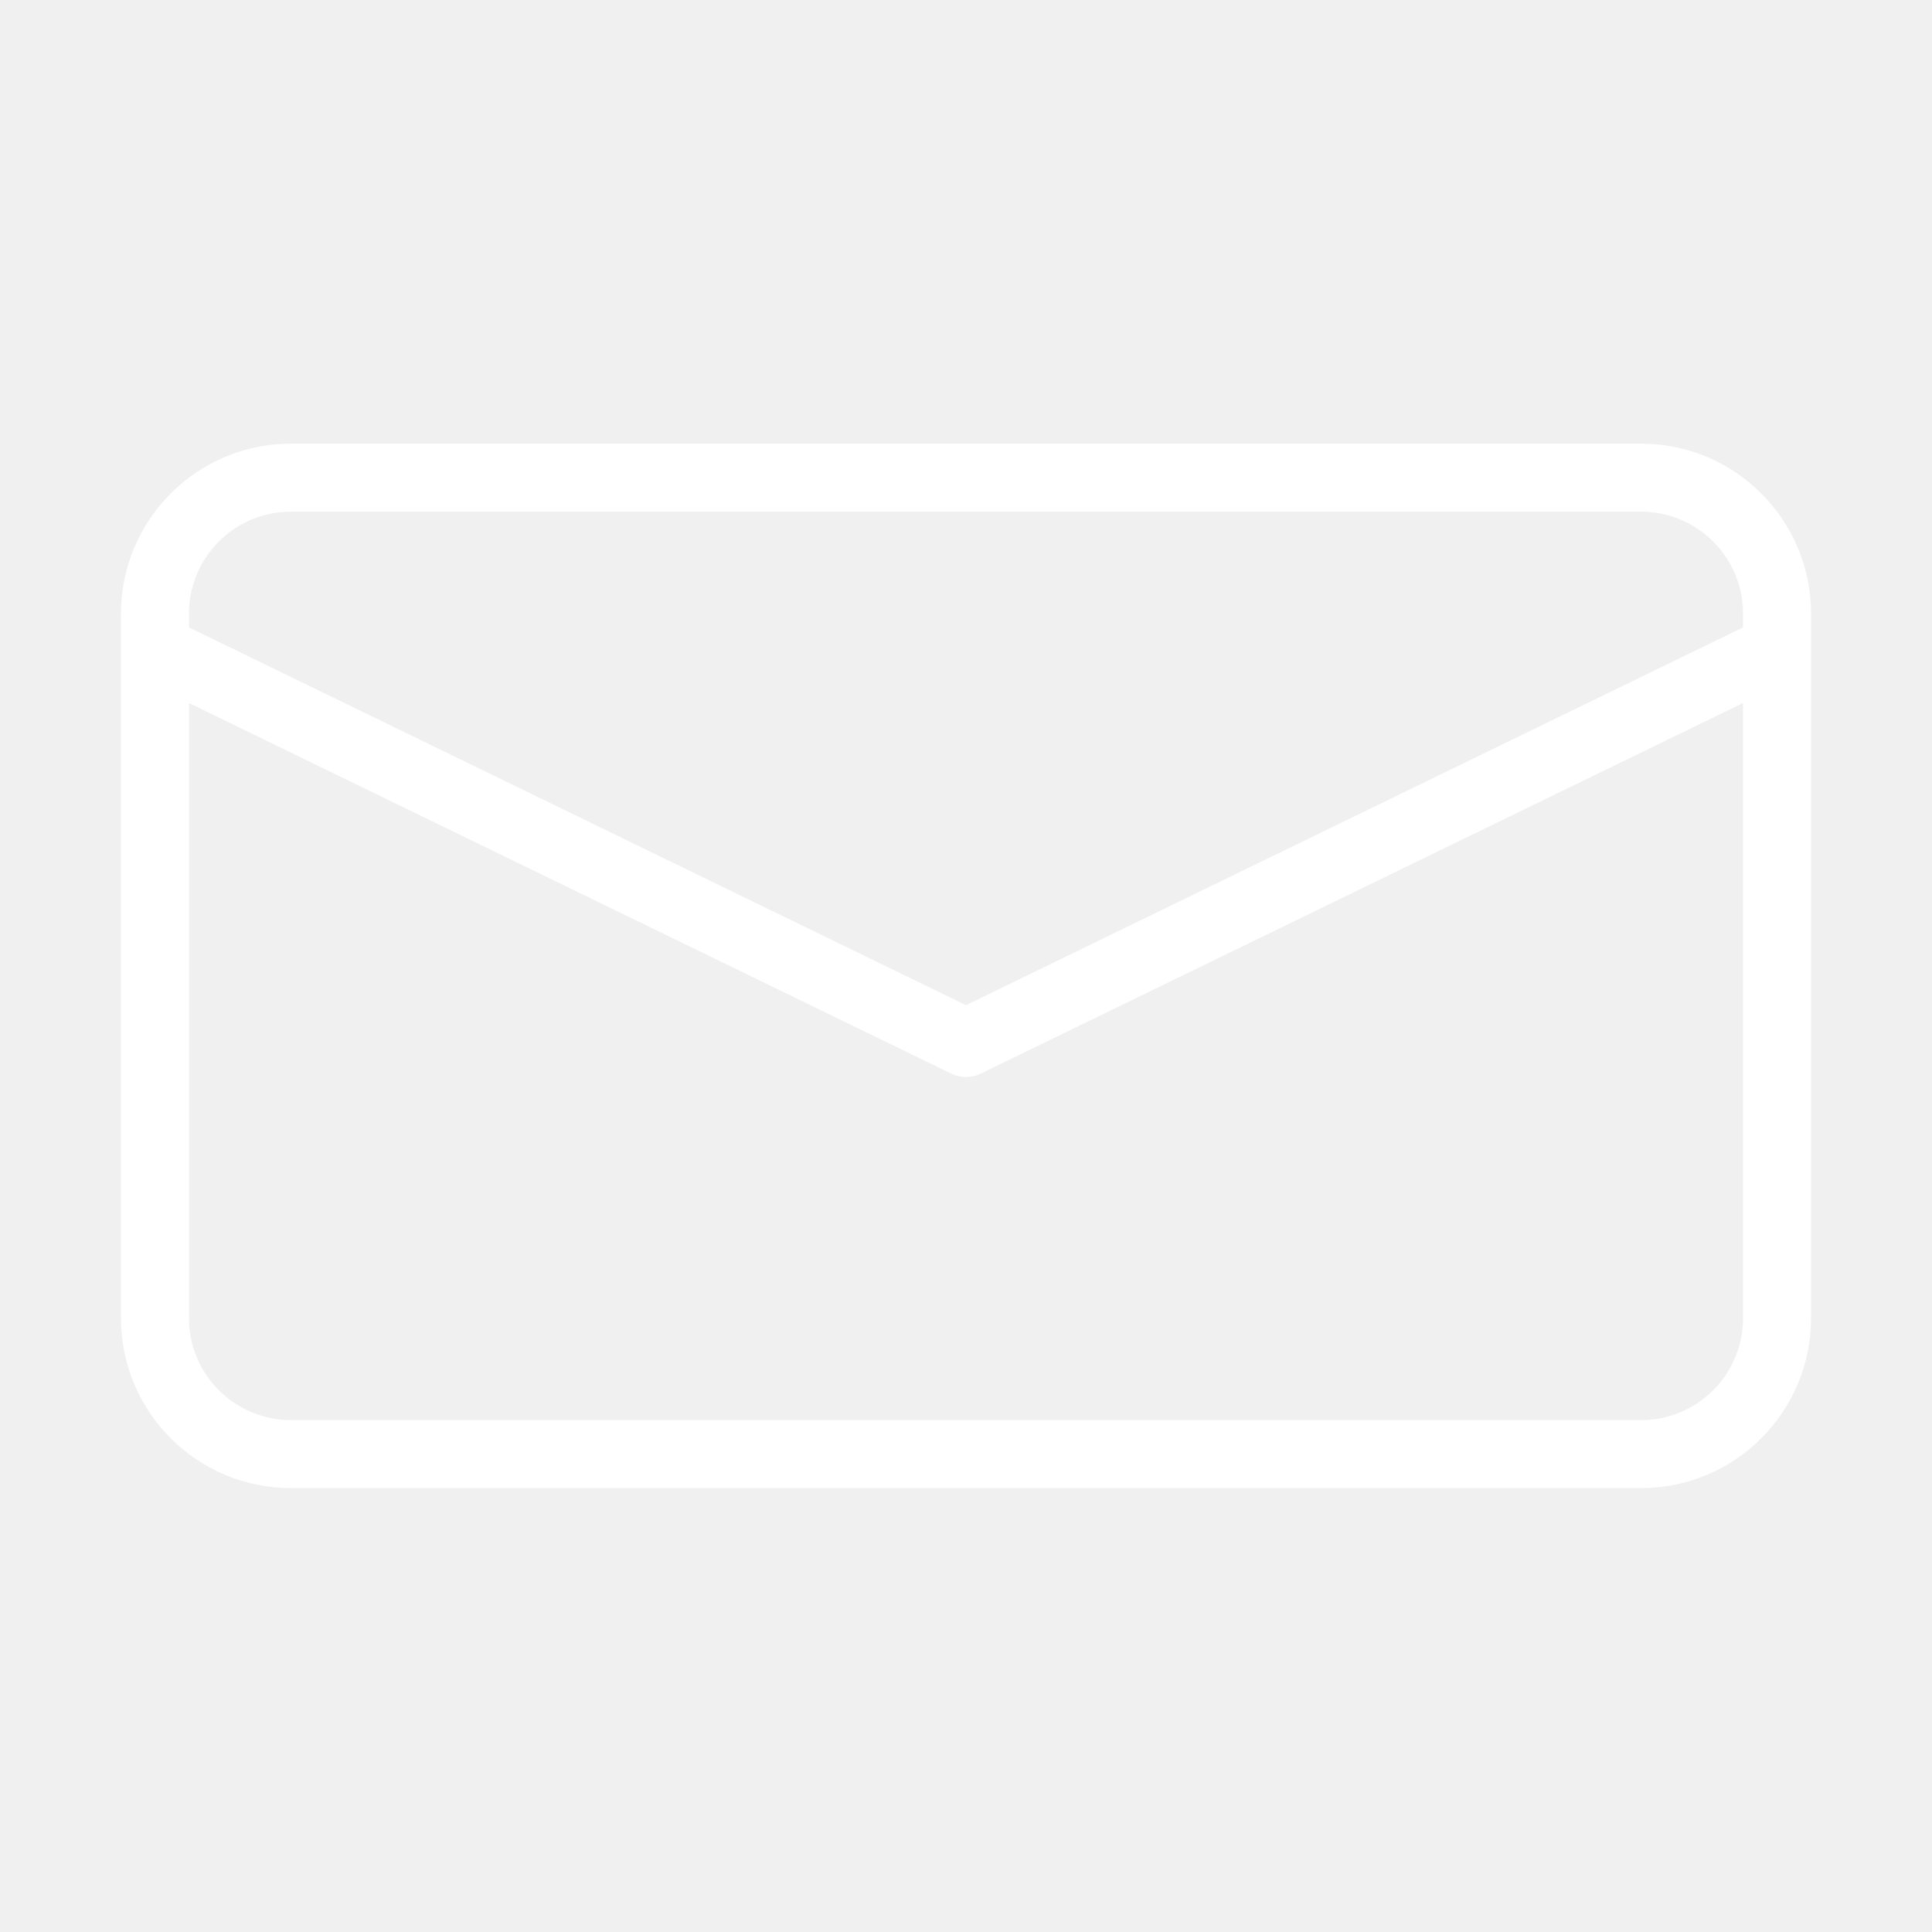
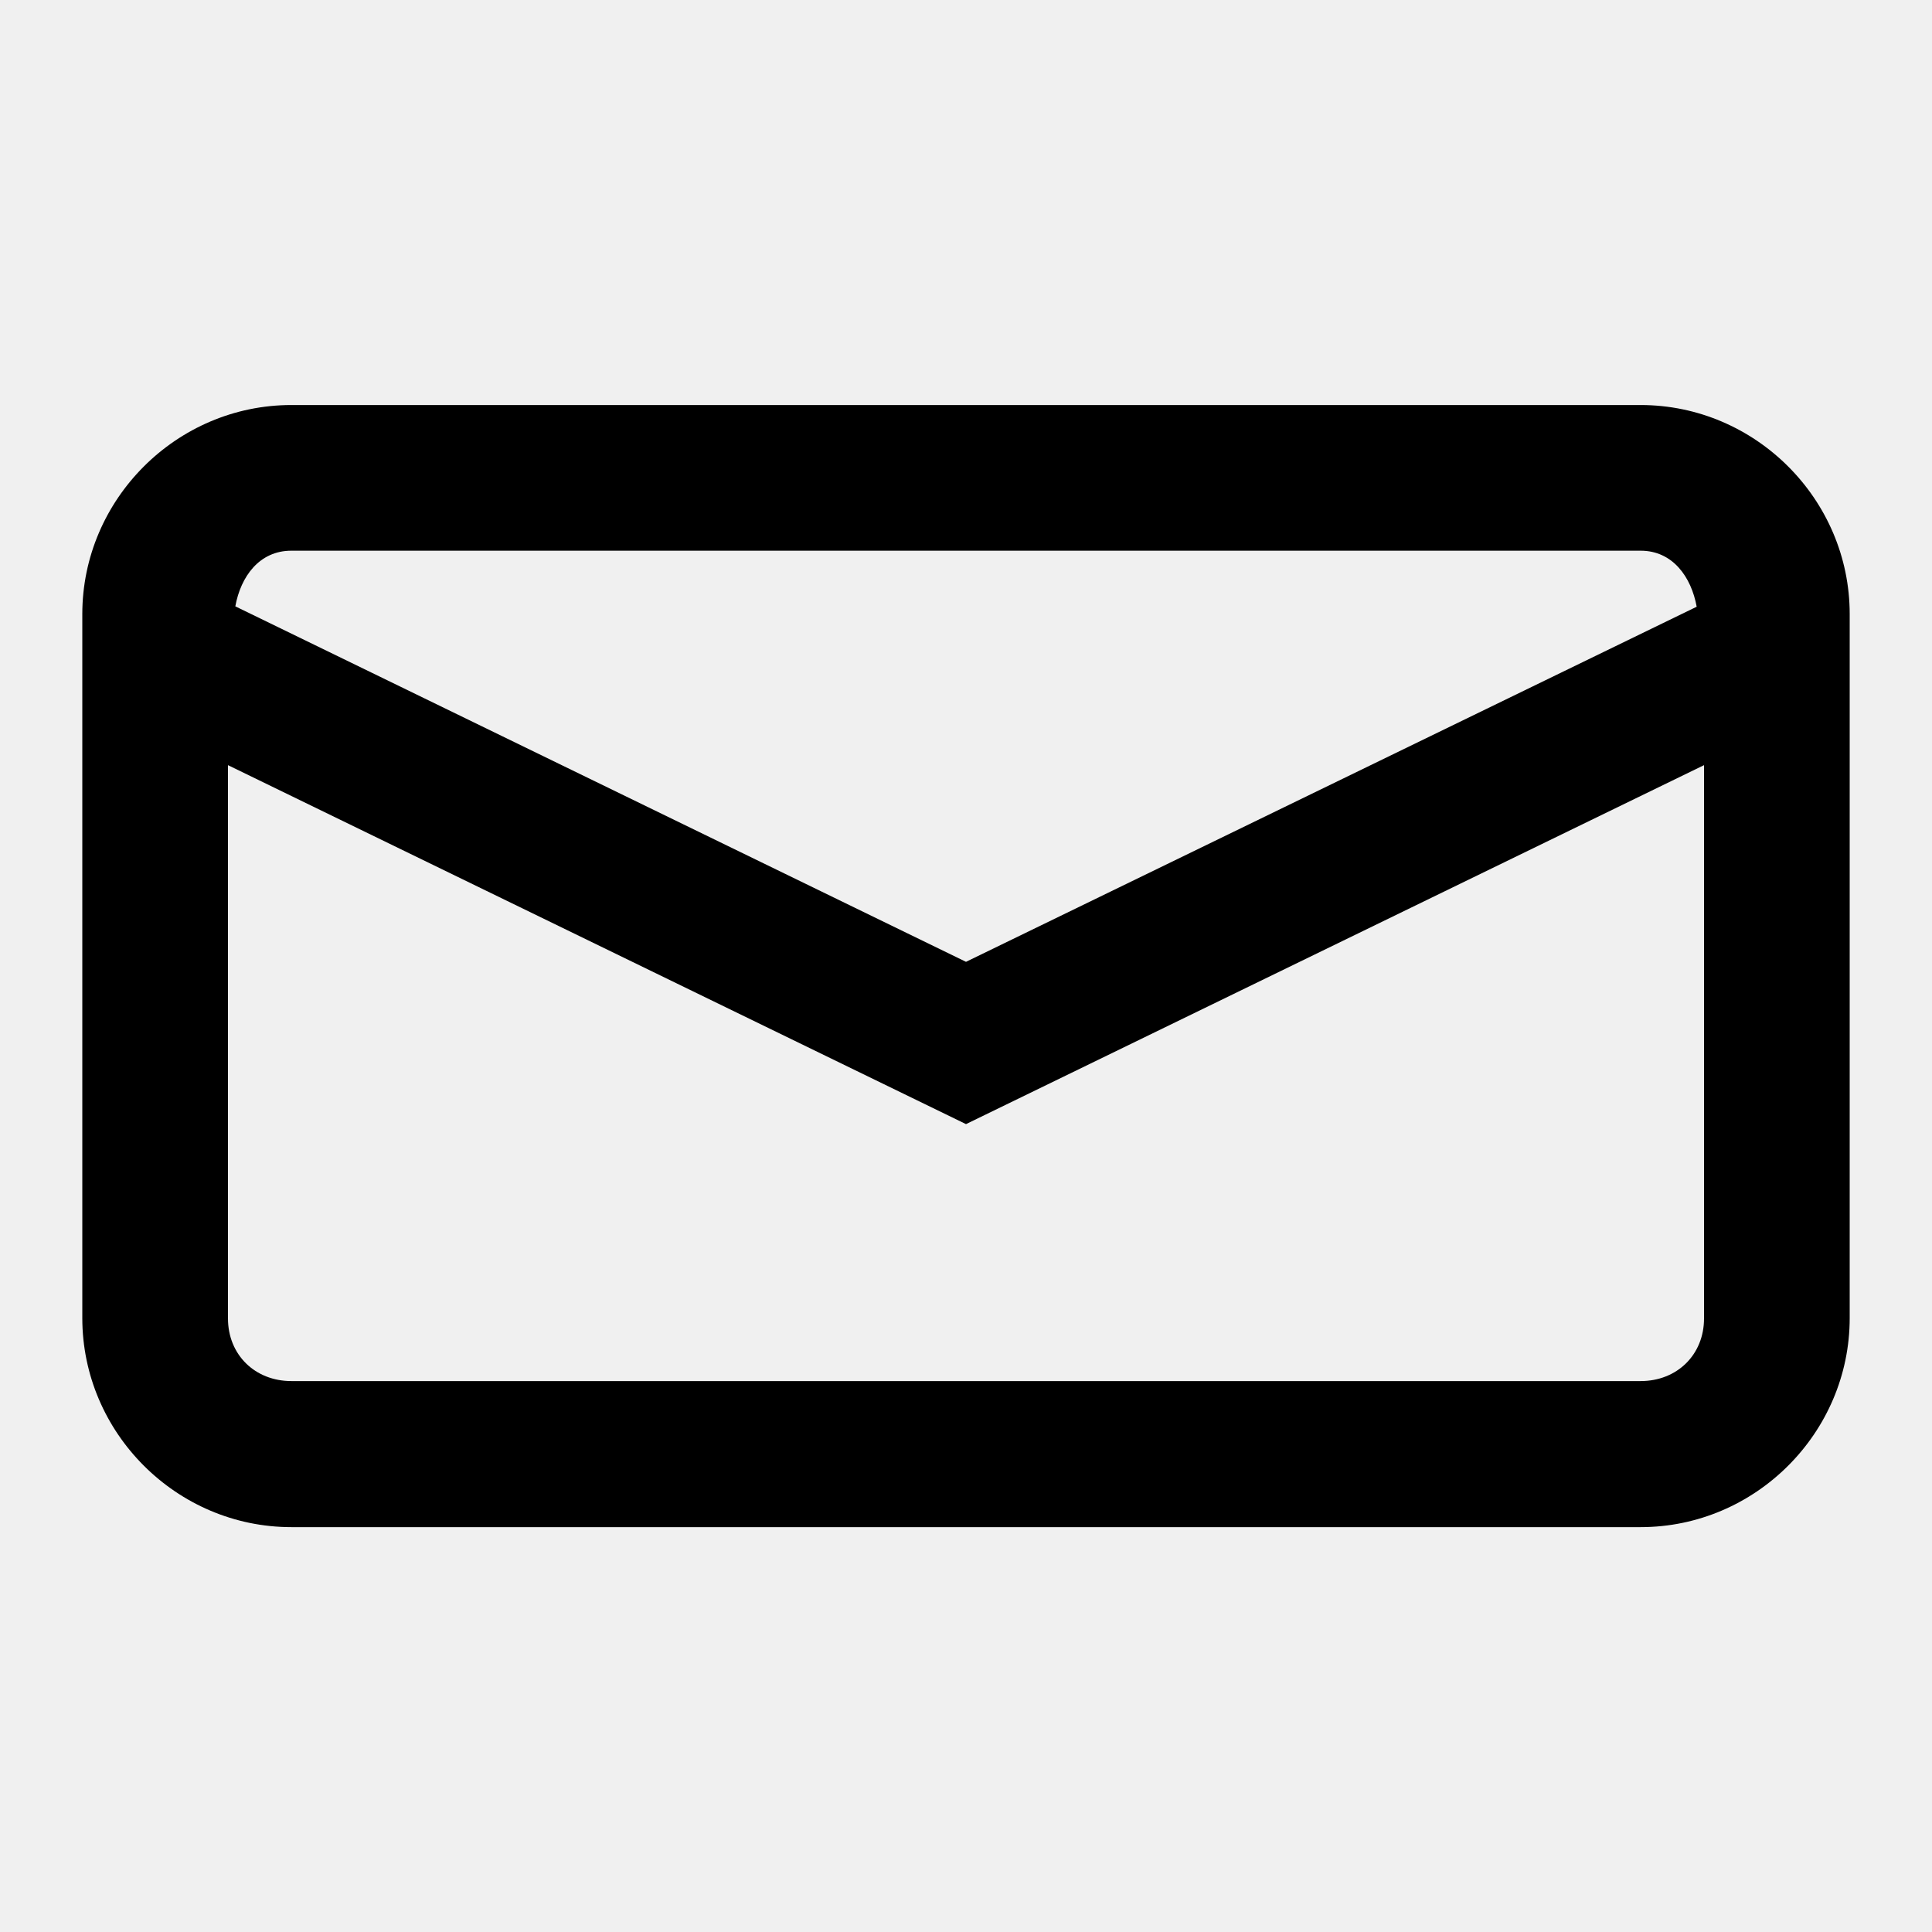
- <svg xmlns="http://www.w3.org/2000/svg" width="5mm" height="5mm" viewBox="0 0 5 5" version="1.1" id="svg1">
+ <svg xmlns="http://www.w3.org/2000/svg" viewBox="0 0 5 5" version="1.1" id="svg1">
  <defs id="defs1">
    </defs>
  <g id="layer1" transform="translate(0,0.00120342)">
-     <rect style="fill:none;stroke:#ffffff;stroke-width:0.176" id="rect1" width="4.198" height="2.527" x="0.401" y="1.235" ry="0.352" />
-     <path style="fill:none;stroke:#ffffff;stroke-width:0.176;stroke-linecap:butt;stroke-linejoin:round" d="M 0.443,1.698 2.5,2.698 4.557,1.698" id="path1" />
+     <path d="m 0.754,1.047 c -0.297,0 -0.541,0.244 -0.541,0.541 v 1.822 c 0,0.297 0.244,0.541 0.541,0.541 H 4.246 c 0.297,0 0.541,-0.244 0.541,-0.541 V 1.588 c 0,-0.297 -0.244,-0.541 -0.541,-0.541 z m 0,0.377 H 4.246 c 0.083,0 0.131,0.068 0.145,0.145 L 2.5,2.488 0.609,1.568 C 0.623,1.491 0.671,1.424 0.754,1.424 Z M 0.59,1.979 2.5,2.908 4.41,1.979 v 1.432 c 0,0.094 -0.07,0.162 -0.164,0.162 H 0.754 c -0.094,0 -0.164,-0.068 -0.164,-0.162 z" id="path1" />
  </g>
</svg>
